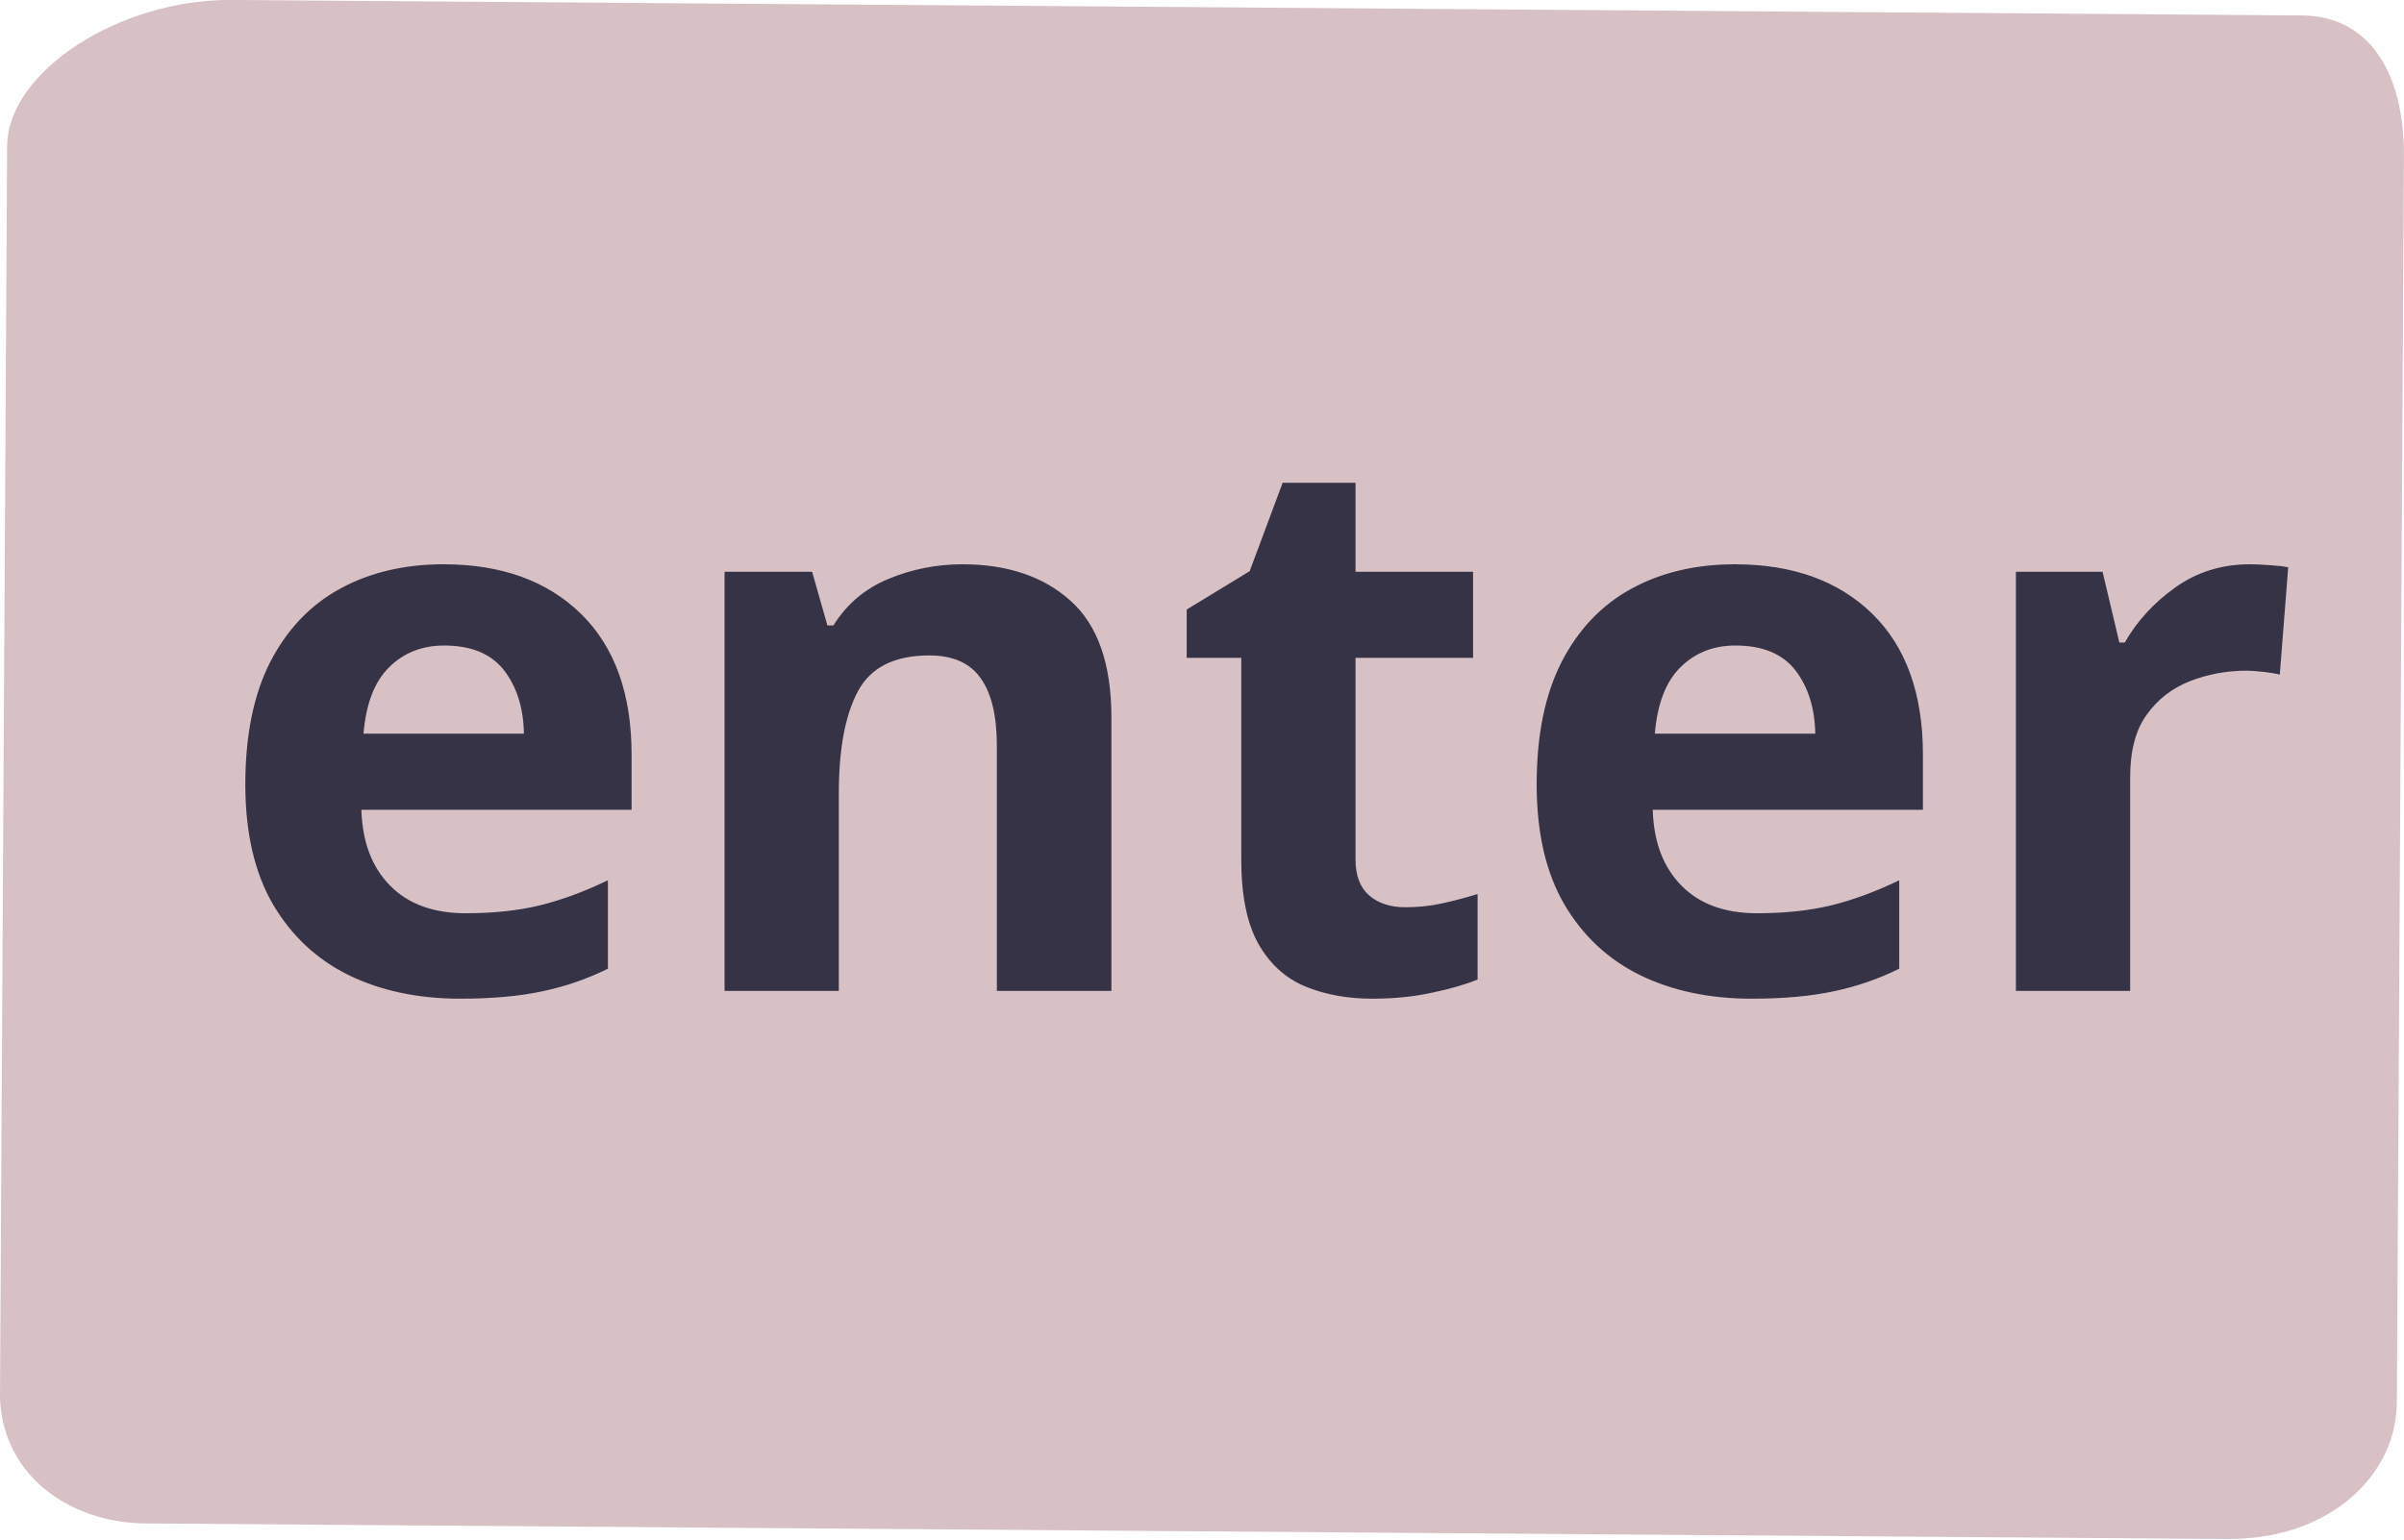
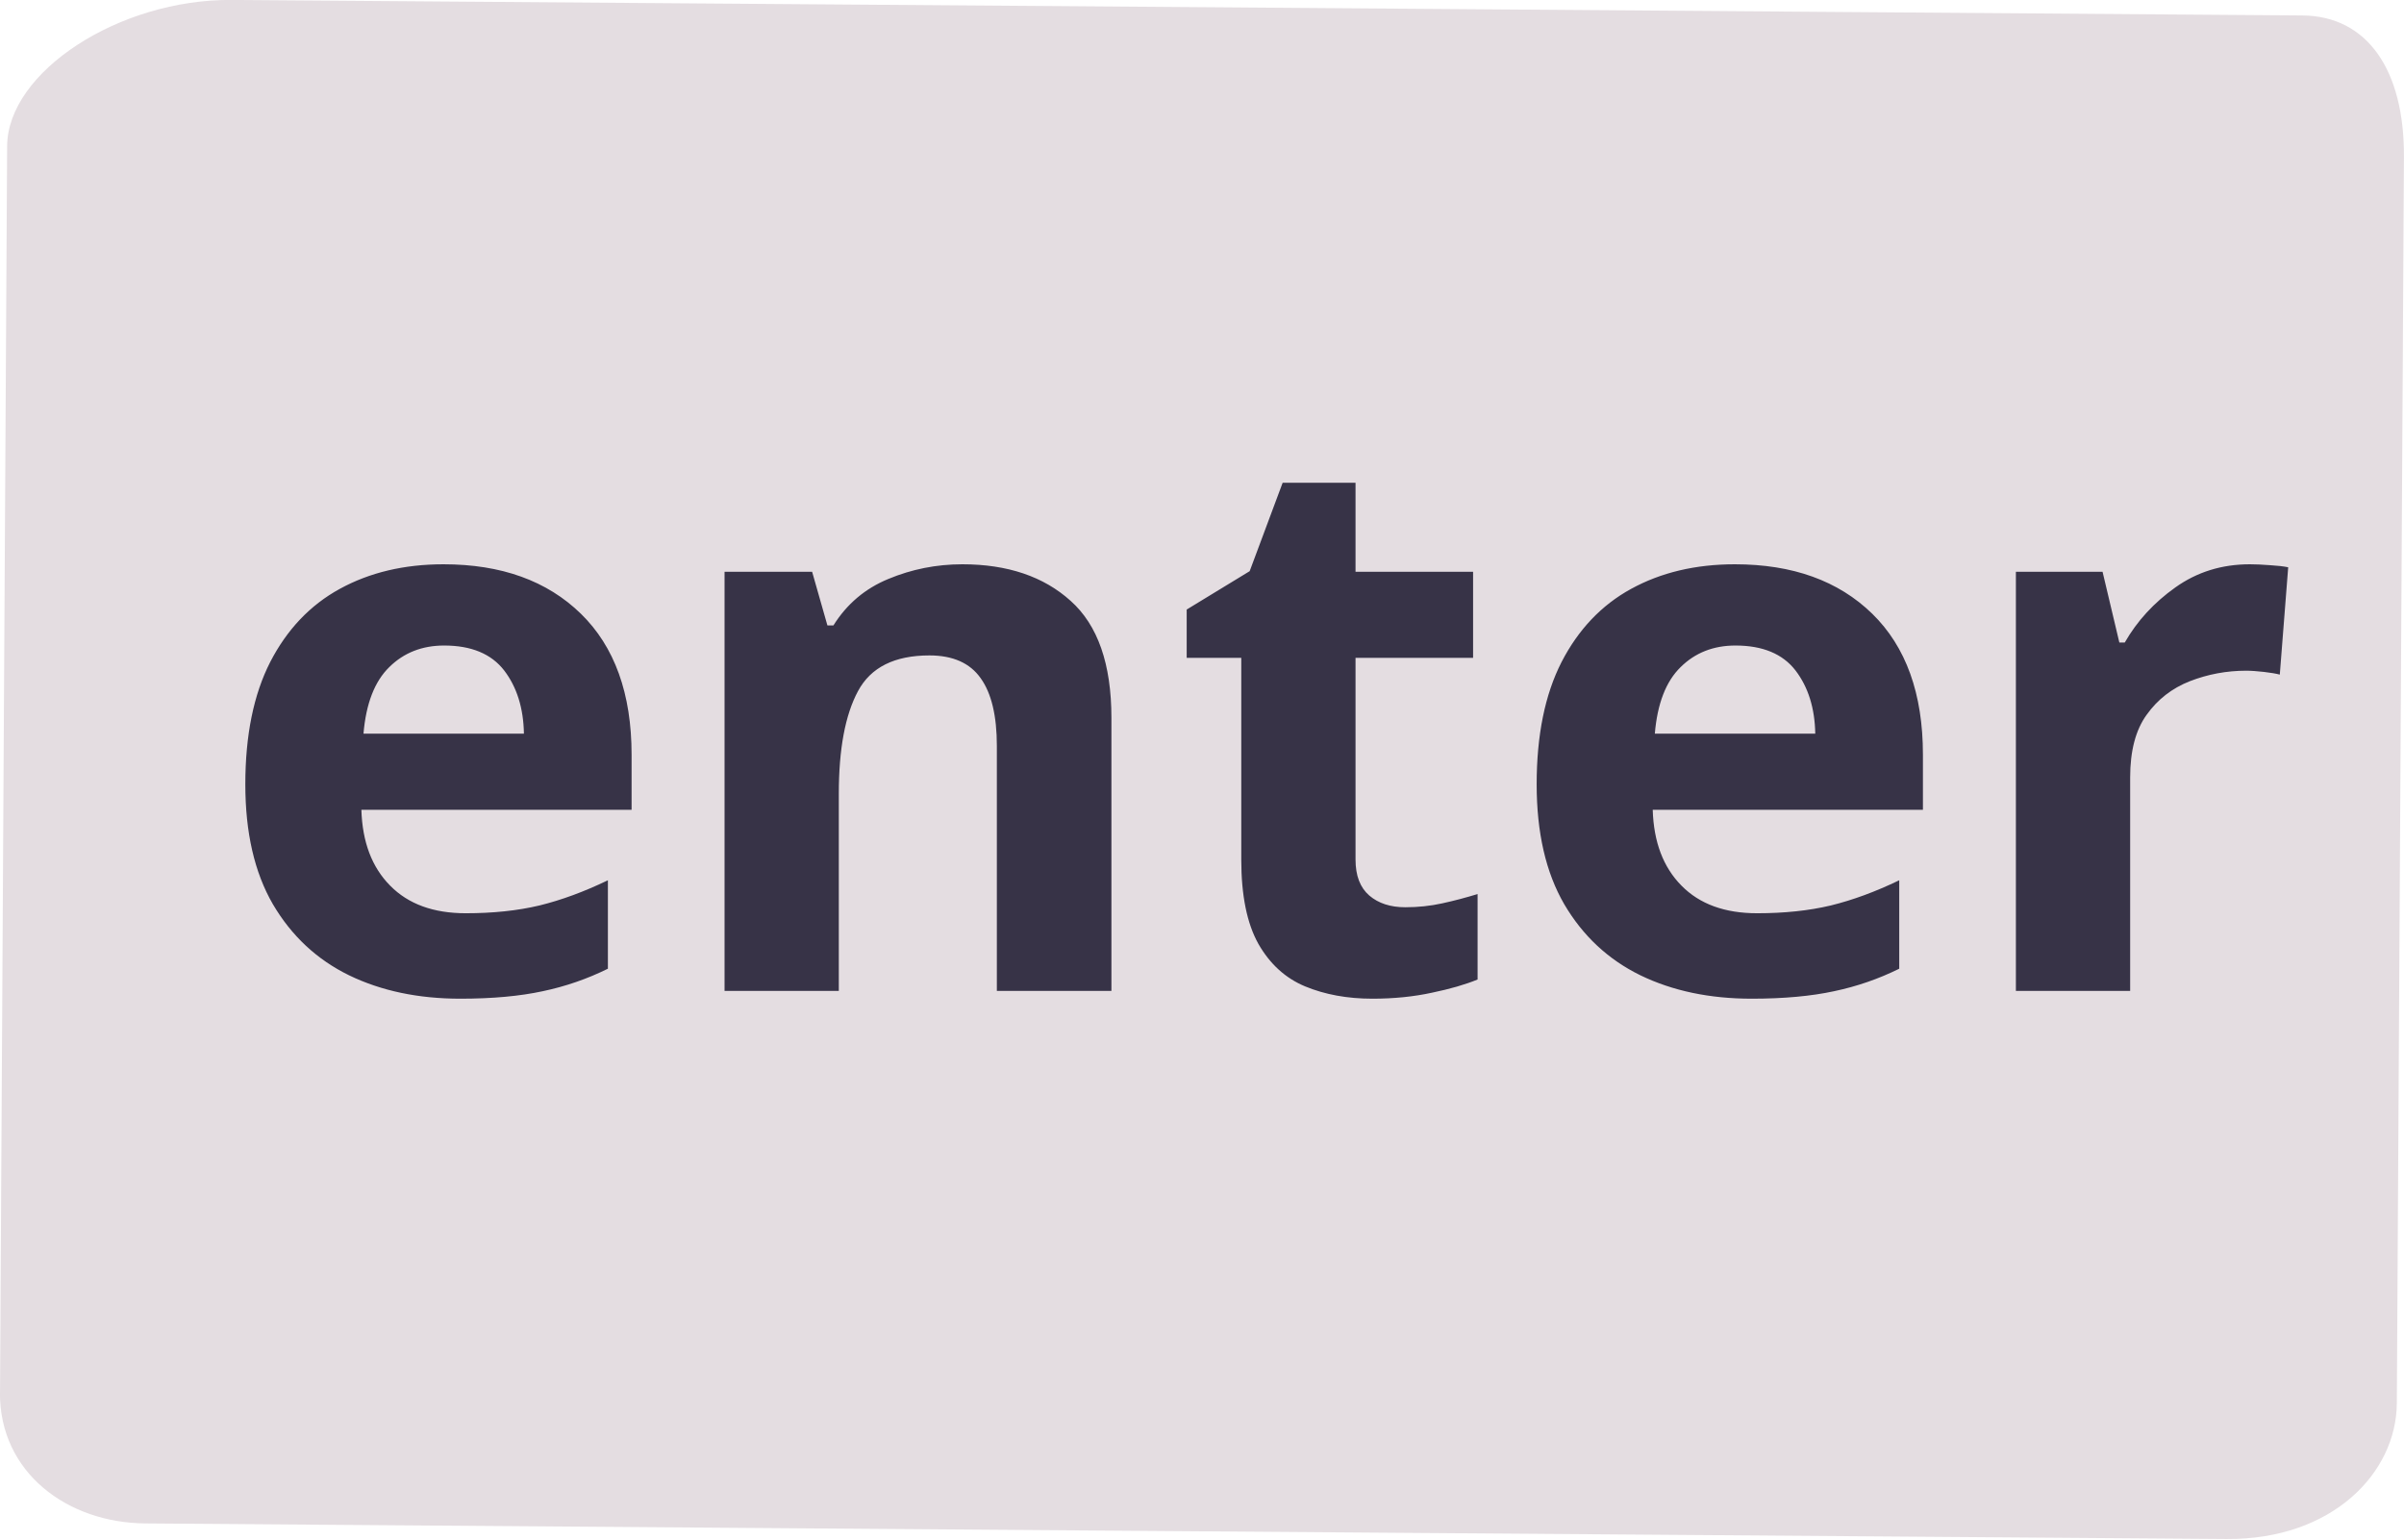
<svg xmlns="http://www.w3.org/2000/svg" version="1.1" width="27.721" height="17.753" viewBox="0,0,27.721,17.753">
  <g transform="translate(-226.1397,-171.1237)">
    <g stroke="none" stroke-miterlimit="10">
-       <path d="M226.14,187.186c0.02,-3.545 0.07,-12.306 0.082,-14.377c0.005,-0.856 1.289,-1.696 2.592,-1.686c3.478,0.026 19.388,0.145 23.875,0.179c0.75,0.006 1.177,0.631 1.171,1.633c-0.021,3.657 -0.071,12.373 -0.082,14.375c-0.005,0.802 -0.742,1.575 -1.964,1.566c-5.539,-0.041 -21.122,-0.158 -24,-0.18c-0.894,-0.007 -1.68,-0.583 -1.675,-1.51z" fill="#d7c1c4" stroke-width="0" />
+       <path d="M226.14,187.186c0.02,-3.545 0.07,-12.306 0.082,-14.377c0.005,-0.856 1.289,-1.696 2.592,-1.686c3.478,0.026 19.388,0.145 23.875,0.179c0.75,0.006 1.177,0.631 1.171,1.633c-0.021,3.657 -0.071,12.373 -0.082,14.375c-0.005,0.802 -0.742,1.575 -1.964,1.566c-5.539,-0.041 -21.122,-0.158 -24,-0.18c-0.894,-0.007 -1.68,-0.583 -1.675,-1.51z" fill="#E4DDE1" stroke-width="0" />
      <text transform="translate(228.5709,182.5535) scale(0.22132,0.22132)" font-size="40" xml:space="preserve" fill="#373347" stroke-width="1" font-family="sans-serif" font-weight="700" text-anchor="start">
        <tspan x="0" dy="0">enter</tspan>
      </text>
    </g>
  </g>
</svg>
